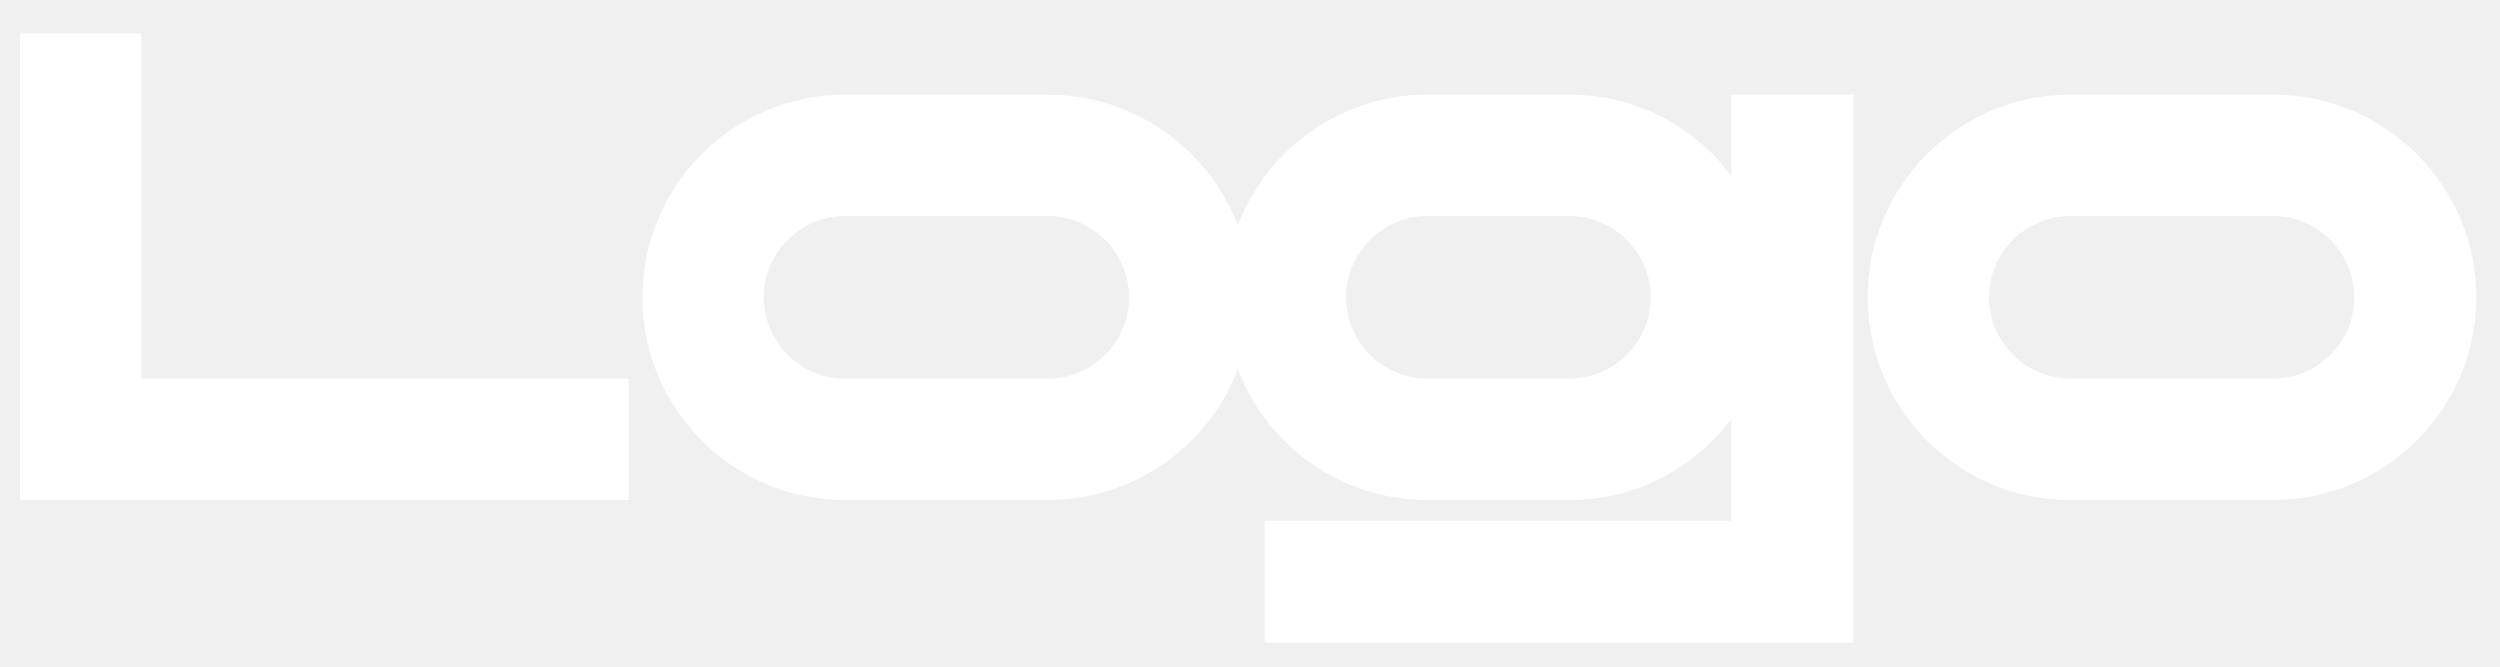
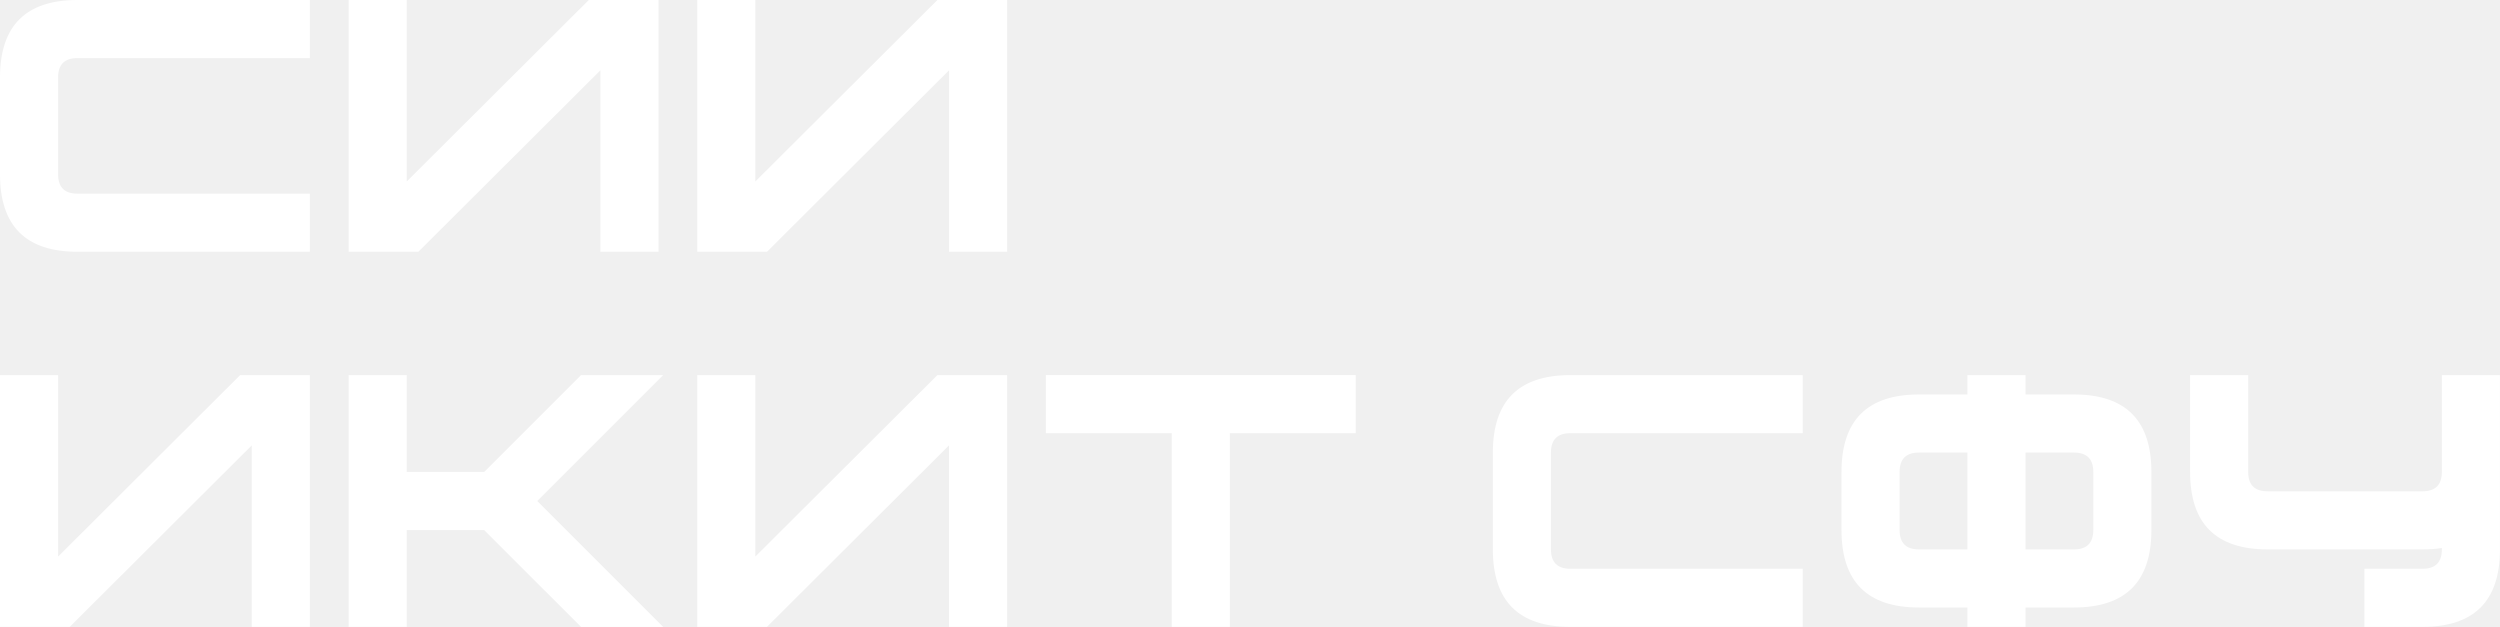
- <svg xmlns="http://www.w3.org/2000/svg" width="60" height="16" viewBox="0 0 60 16" fill="none">
-   <path d="M3.392 9.088H15.088V12H0.48V0.8H3.392V9.088ZM25.146 2.272C27.834 2.272 30.026 4.448 30.026 7.136C30.026 9.824 27.834 12 25.146 12H20.282C17.594 12 15.418 9.824 15.418 7.136C15.418 4.448 17.594 2.272 20.282 2.272H25.146ZM25.146 9.088C26.218 9.088 27.098 8.208 27.098 7.136C27.098 6.064 26.218 5.184 25.146 5.184H20.282C19.21 5.184 18.33 6.064 18.33 7.136C18.33 8.208 19.21 9.088 20.282 9.088H25.146ZM41.554 2.272H44.482V15.424H30.354V12.496H41.554V10.048C40.674 11.232 39.266 12 37.666 12H34.258C31.57 12 29.394 9.824 29.394 7.136C29.394 4.448 31.57 2.272 34.258 2.272H37.666C39.266 2.272 40.674 3.04 41.554 4.224V2.272ZM37.666 9.088C38.738 9.088 39.618 8.208 39.618 7.136C39.618 6.064 38.738 5.184 37.666 5.184H34.258C33.186 5.184 32.306 6.064 32.306 7.136C32.306 8.208 33.186 9.088 34.258 9.088H37.666ZM54.552 2.272C57.24 2.272 59.432 4.448 59.432 7.136C59.432 9.824 57.24 12 54.552 12H49.688C47 12 44.824 9.824 44.824 7.136C44.824 4.448 47 2.272 49.688 2.272H54.552ZM54.552 9.088C55.624 9.088 56.504 8.208 56.504 7.136C56.504 6.064 55.624 5.184 54.552 5.184H49.688C48.616 5.184 47.736 6.064 47.736 7.136C47.736 8.208 48.616 9.088 49.688 9.088H54.552Z" fill="white" />
+ <svg xmlns="http://www.w3.org/2000/svg" id="Layer_2" data-name="Layer 2" viewBox="0 0 613.17 153.75">
+   <defs>
+     <style>
+       .cls-1 {
+         fill: #fff;
+       }
+     </style>
+   </defs>
+   <g id="Layer_1-2" data-name="Layer 1">
+     <g>
+       <path class="cls-1" d="m19,47.5h57v14.25H19C6.33,61.75,0,55.42,0,42.75v-23.75C0,6.33,6.33,0,19,0h57v14.25H19c-3.17,0-4.75,1.58-4.75,4.75v23.75c0,3.17,1.58,4.75,4.75,4.75Z" />
+       <path class="cls-1" d="m85.51,0h14.25v44.51L144.41,0h17.1v61.75h-14.25V17.24l-44.65,44.51h-17.1V0Z" />
+       <path class="cls-1" d="m171.01,0h14.25v44.51L229.92,0h17.1v61.75h-14.25V17.24l-44.65,44.51h-17.1V0Z" />
+       <path class="cls-1" d="m0,92h14.25v44.51l44.65-44.51h17.1v61.75h-14.25v-44.51l-44.65,44.51H0v-61.75Z" />
+       <path class="cls-1" d="m99.76,130v23.75h-14.25v-61.75h14.25v23.75h19l23.75-23.75h20.14l-30.88,30.88,30.88,30.88h-20.14l-23.75-23.75h-19Z" />
+       <path class="cls-1" d="m171.01,92h14.25v44.51l44.65-44.51h17.1v61.75h-14.25v-44.51l-44.65,44.51h-17.1v-61.75Z" />
+       <path class="cls-1" d="m332.52,92v14.25h-30.88v47.5h-14.25v-47.5h-30.88v-14.25h76Z" />
+       <path class="cls-1" d="m385.15,139.5h57v14.25h-57c-12.67,0-19-6.33-19-19v-23.75c0-12.67,6.33-19,19-19h57v14.25h-57c-3.17,0-4.75,1.58-4.75,4.75v23.75c0,3.17,1.58,4.75,4.75,4.75Z" />
+       <path class="cls-1" d="m482.54,149h-11.88c-12.67,0-19-6.33-19-19v-14.25c0-12.67,6.33-19,19-19h11.88v-4.75h14.25v4.75h11.88c12.67,0,19,6.33,19,19v14.25c0,12.67-6.33,19-19,19h-11.88v4.75h-14.25v-4.75Zm0-14.25v-23.75h-11.88c-3.17,0-4.75,1.58-4.75,4.75v14.25c0,3.17,1.58,4.75,4.75,4.75h11.88Zm14.25-23.75v23.75h11.88c3.17,0,4.75-1.58,4.75-4.75v-14.25c0-3.17-1.58-4.75-4.75-4.75h-11.88Z" />
+       <path class="cls-1" d="m537.16,115.75v-23.75h14.25v23.75c0,3.17,1.58,4.75,4.75,4.75h38c3.17,0,4.75-1.58,4.75-4.75v-23.75h14.25v42.75c0,12.67-6.33,19-19,19h-14.25v-14.25h14.25c3.17,0,4.75-1.58,4.75-4.75v-.33c-1.46.22-3.04.33-4.75.33h-38c-12.67,0-19-6.33-19-19Z" />
+     </g>
+   </g>
</svg>
